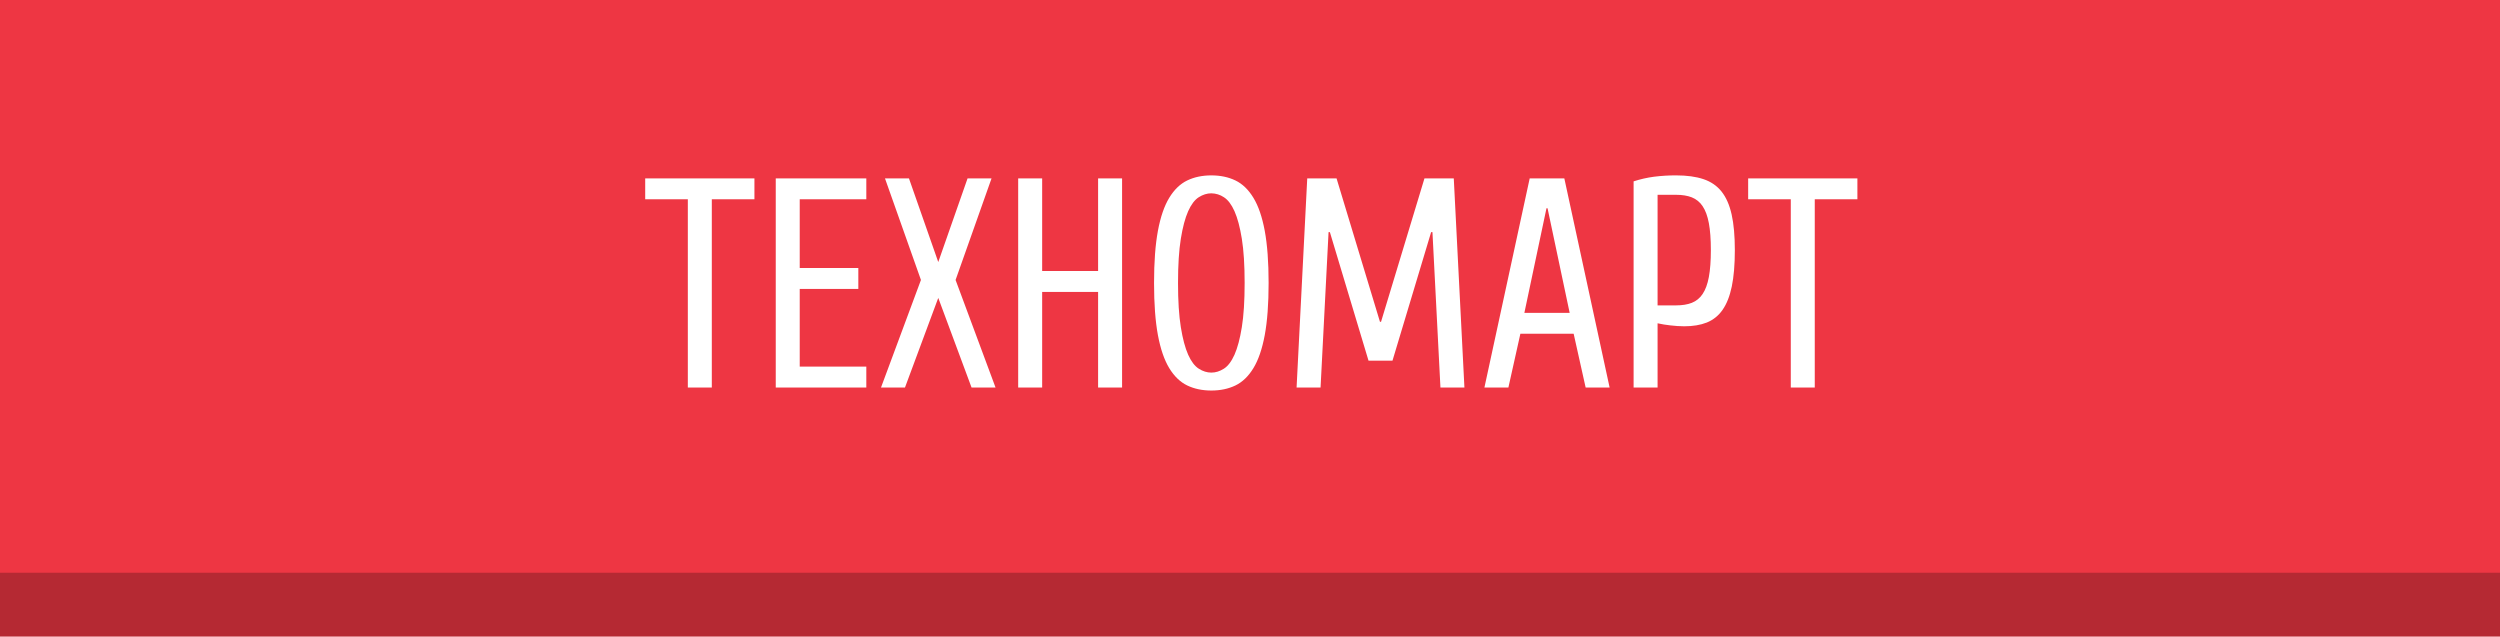
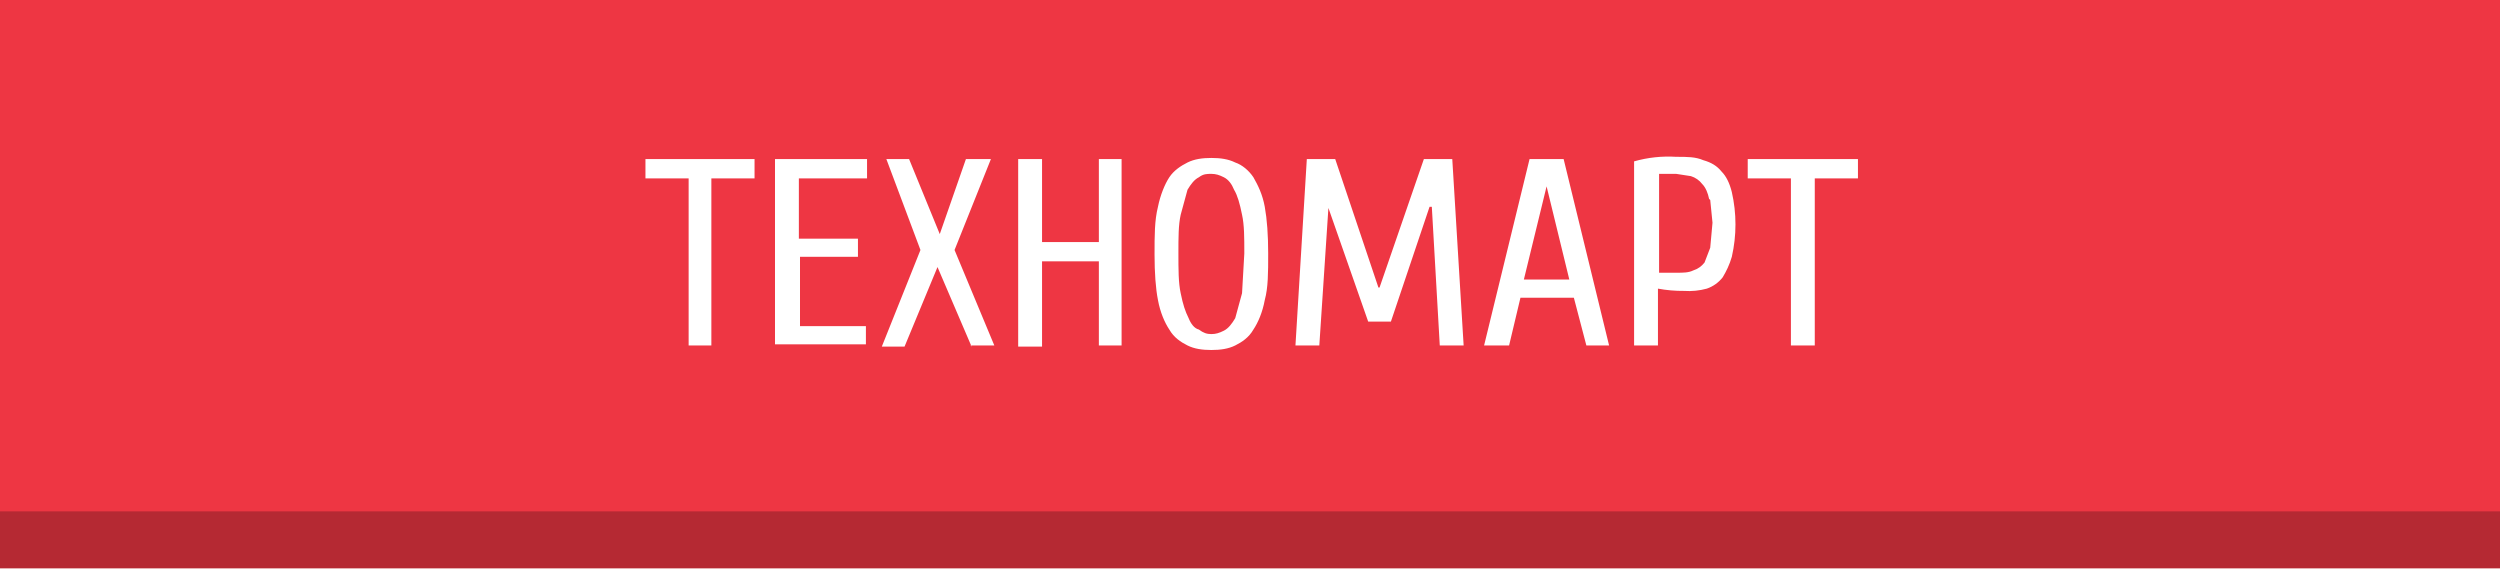
- <svg xmlns="http://www.w3.org/2000/svg" width="220" height="56" fill="none" viewBox="0 0 220 56">
-   <path fill="#EE3643" d="M0 0h220v56H0z" />
-   <path fill="#B52933" d="M0 50.4h220V56H0z" />
-   <path fill="#fff" fill-rule="evenodd" d="M159.699 17.538v16.566h-2.11V17.538h-3.751v-1.841h9.613v1.84h-3.752Zm-8.123 9.742a3.055 3.055 0 0 1-1.384 1.105c-.554.219-1.215.328-1.981.328a10.7 10.7 0 0 1-1.219-.079 10.108 10.108 0 0 1-1.125-.184v5.654h-2.11V15.96a10.02 10.02 0 0 1 1.793-.408 15.112 15.112 0 0 1 1.958-.118c.938 0 1.735.11 2.391.329.657.219 1.188.583 1.595 1.09.406.51.703 1.184.891 2.026.187.841.281 1.884.281 3.129 0 1.28-.09 2.349-.27 3.208-.179.859-.453 1.547-.82 2.064Zm-1.196-7.639c-.117-.63-.301-1.13-.551-1.499a2.02 2.02 0 0 0-.949-.775c-.383-.15-.841-.224-1.372-.224h-1.641v9.73h1.641c.531 0 .989-.075 1.372-.224a2.02 2.02 0 0 0 .949-.776c.25-.368.434-.867.551-1.498.117-.632.176-1.42.176-2.367 0-.947-.059-1.736-.176-2.367Zm-11.898 9.73h-4.689l-1.055 4.733h-2.11l3.985-18.407h3.048l3.986 18.407h-2.11l-1.055-4.733Zm-2.298-11.044h-.094l-1.945 9.203h3.985l-1.946-9.204Zm-10.128 2.103h-.117l-3.4 11.307h-2.11L117.03 20.43h-.117l-.704 13.674h-2.11l.938-18.407h2.579l3.821 12.622h.094l3.822-12.622h2.579l.937 18.407h-2.11l-.703-13.674Zm-15.755 11.965c-.437.718-.965 1.227-1.582 1.525-.618.298-1.325.447-2.122.447-.797 0-1.504-.15-2.122-.447-.617-.298-1.145-.807-1.582-1.525-.438-.72-.77-1.688-.997-2.906-.226-1.218-.34-2.748-.34-4.589 0-1.84.114-3.37.34-4.588.227-1.219.559-2.187.997-2.906.437-.719.965-1.227 1.582-1.525.618-.298 1.325-.447 2.122-.447.797 0 1.504.149 2.122.447.617.298 1.145.806 1.582 1.525.438.719.77 1.687.997 2.906.226 1.218.34 2.748.34 4.588 0 1.841-.114 3.37-.34 4.589-.227 1.218-.559 2.187-.997 2.906Zm-1.02-11.386c-.164-1.017-.379-1.823-.644-2.42-.266-.596-.579-1.008-.938-1.235a2.037 2.037 0 0 0-1.102-.342c-.375 0-.742.114-1.102.341-.359.228-.672.64-.938 1.236-.265.597-.48 1.403-.644 2.42-.165 1.016-.247 2.314-.247 3.891 0 1.578.082 2.875.247 3.892.164 1.017.379 1.823.644 2.42.266.595.579 1.007.938 1.235.36.228.727.342 1.102.342.375 0 .742-.114 1.102-.342.359-.228.672-.64.938-1.236.265-.596.48-1.402.644-2.419.164-1.017.247-2.314.247-3.892 0-1.577-.083-2.875-.247-3.891Zm-12.648 4.68H91.71v8.415H89.6V15.697h2.11v8.152h4.923v-8.152h2.11v18.407h-2.11v-8.415Zm-11.136 8.415-2.93-7.889-2.93 7.889h-2.11l3.516-9.467-3.165-8.94h2.11l2.579 7.363 2.579-7.363h2.11l-3.165 8.94 3.517 9.467h-2.11ZM68.266 15.697h7.97v1.84h-5.86v6.049h5.157v1.84h-5.157v6.837h5.86v1.84h-7.97V15.698Zm-5.627 18.407h-2.11V17.538h-3.751v-1.841h9.612v1.84h-3.751v16.567Z" clip-rule="evenodd" />
+ <svg xmlns="http://www.w3.org/2000/svg" width="220" height="50" viewBox="0 0 220 50" fill="none">
+   <path fill="#EE3643" d="M0 0h220v50H0z" />
+   <path fill="#B52933" d="M0 45h220v5H0z" />
+   <path fill-rule="evenodd" clip-rule="evenodd" d="M159.7 15.7v14.7h-2.1V15.7h-3.8V14h9.7v1.7h-3.8Zm-8.1 8.7a3 3 0 0 1-1.4 1 6 6 0 0 1-2 .2 12 12 0 0 1-2.3-.2v5h-2.1V14.2a11 11 0 0 1 3.7-.4c1 0 1.7 0 2.4.3.7.2 1.2.5 1.6 1 .4.4.7 1 .9 1.8a12.8 12.8 0 0 1 0 5.7c-.2.7-.5 1.3-.8 1.8Zm-1.2-6.9c-.1-.5-.3-1-.6-1.3a2 2 0 0 0-1-.7l-1.3-.2H146V24h1.6c.5 0 1 0 1.4-.2a2 2 0 0 0 1-.7l.5-1.3.2-2.2-.2-2Zm-12 8.7h-4.6l-1 4.2h-2.2l4-16.4h3l4 16.4h-2l-1.1-4.2Zm-2.2-9.8h-.1l-2 8.2h4l-2-8.2ZM126 18.2h-.2l-3.4 10.1h-2l-3.5-10-.8 12.1h-2.1l1-16.4h2.5l3.8 11.3h.1l3.9-11.3h2.5l1 16.4h-2.1l-.7-12.2ZM110.3 29c-.4.7-1 1.1-1.6 1.4-.6.3-1.3.4-2.1.4s-1.5-.1-2.1-.4c-.6-.3-1.2-.7-1.6-1.4-.4-.6-.8-1.5-1-2.6-.2-1-.3-2.4-.3-4 0-1.7 0-3 .3-4.2.2-1 .6-2 1-2.6.4-.6 1-1 1.6-1.3.6-.3 1.3-.4 2.1-.4s1.5.1 2.1.4c.6.2 1.2.7 1.6 1.3.4.7.8 1.5 1 2.6.2 1.1.3 2.5.3 4.1 0 1.7 0 3-.3 4.1-.2 1.1-.6 2-1 2.6Zm-1-10.1c-.2-1-.4-1.7-.7-2.2-.2-.5-.5-.9-.9-1.1-.4-.2-.7-.3-1.1-.3-.4 0-.7 0-1.1.3-.4.2-.7.6-1 1.1l-.6 2.2c-.2.9-.2 2-.2 3.4s0 2.6.2 3.5c.2 1 .4 1.6.7 2.2.2.5.5.9.9 1 .4.3.7.4 1.1.4.4 0 .7-.1 1.1-.3.4-.2.7-.6 1-1.1l.6-2.2.2-3.5c0-1.4 0-2.5-.2-3.4Zm-12.7 4.1h-4.9v7.5h-2.1V14h2.1v7.3h5V14h2v16.4h-2V23Zm-11.1 7.5-3-7-2.9 7h-2L81 22 78 14h2l2.7 6.6L85 14h2.2L84 22l3.5 8.4h-2.1ZM68.3 14h8v1.7h-6V21h5.2v1.6h-5.1v6.1h5.8v1.6h-8V14Zm-5.7 16.4h-2V15.7h-3.8V14h9.6v1.7h-3.8v14.7Z" fill="#fff" />
</svg>
